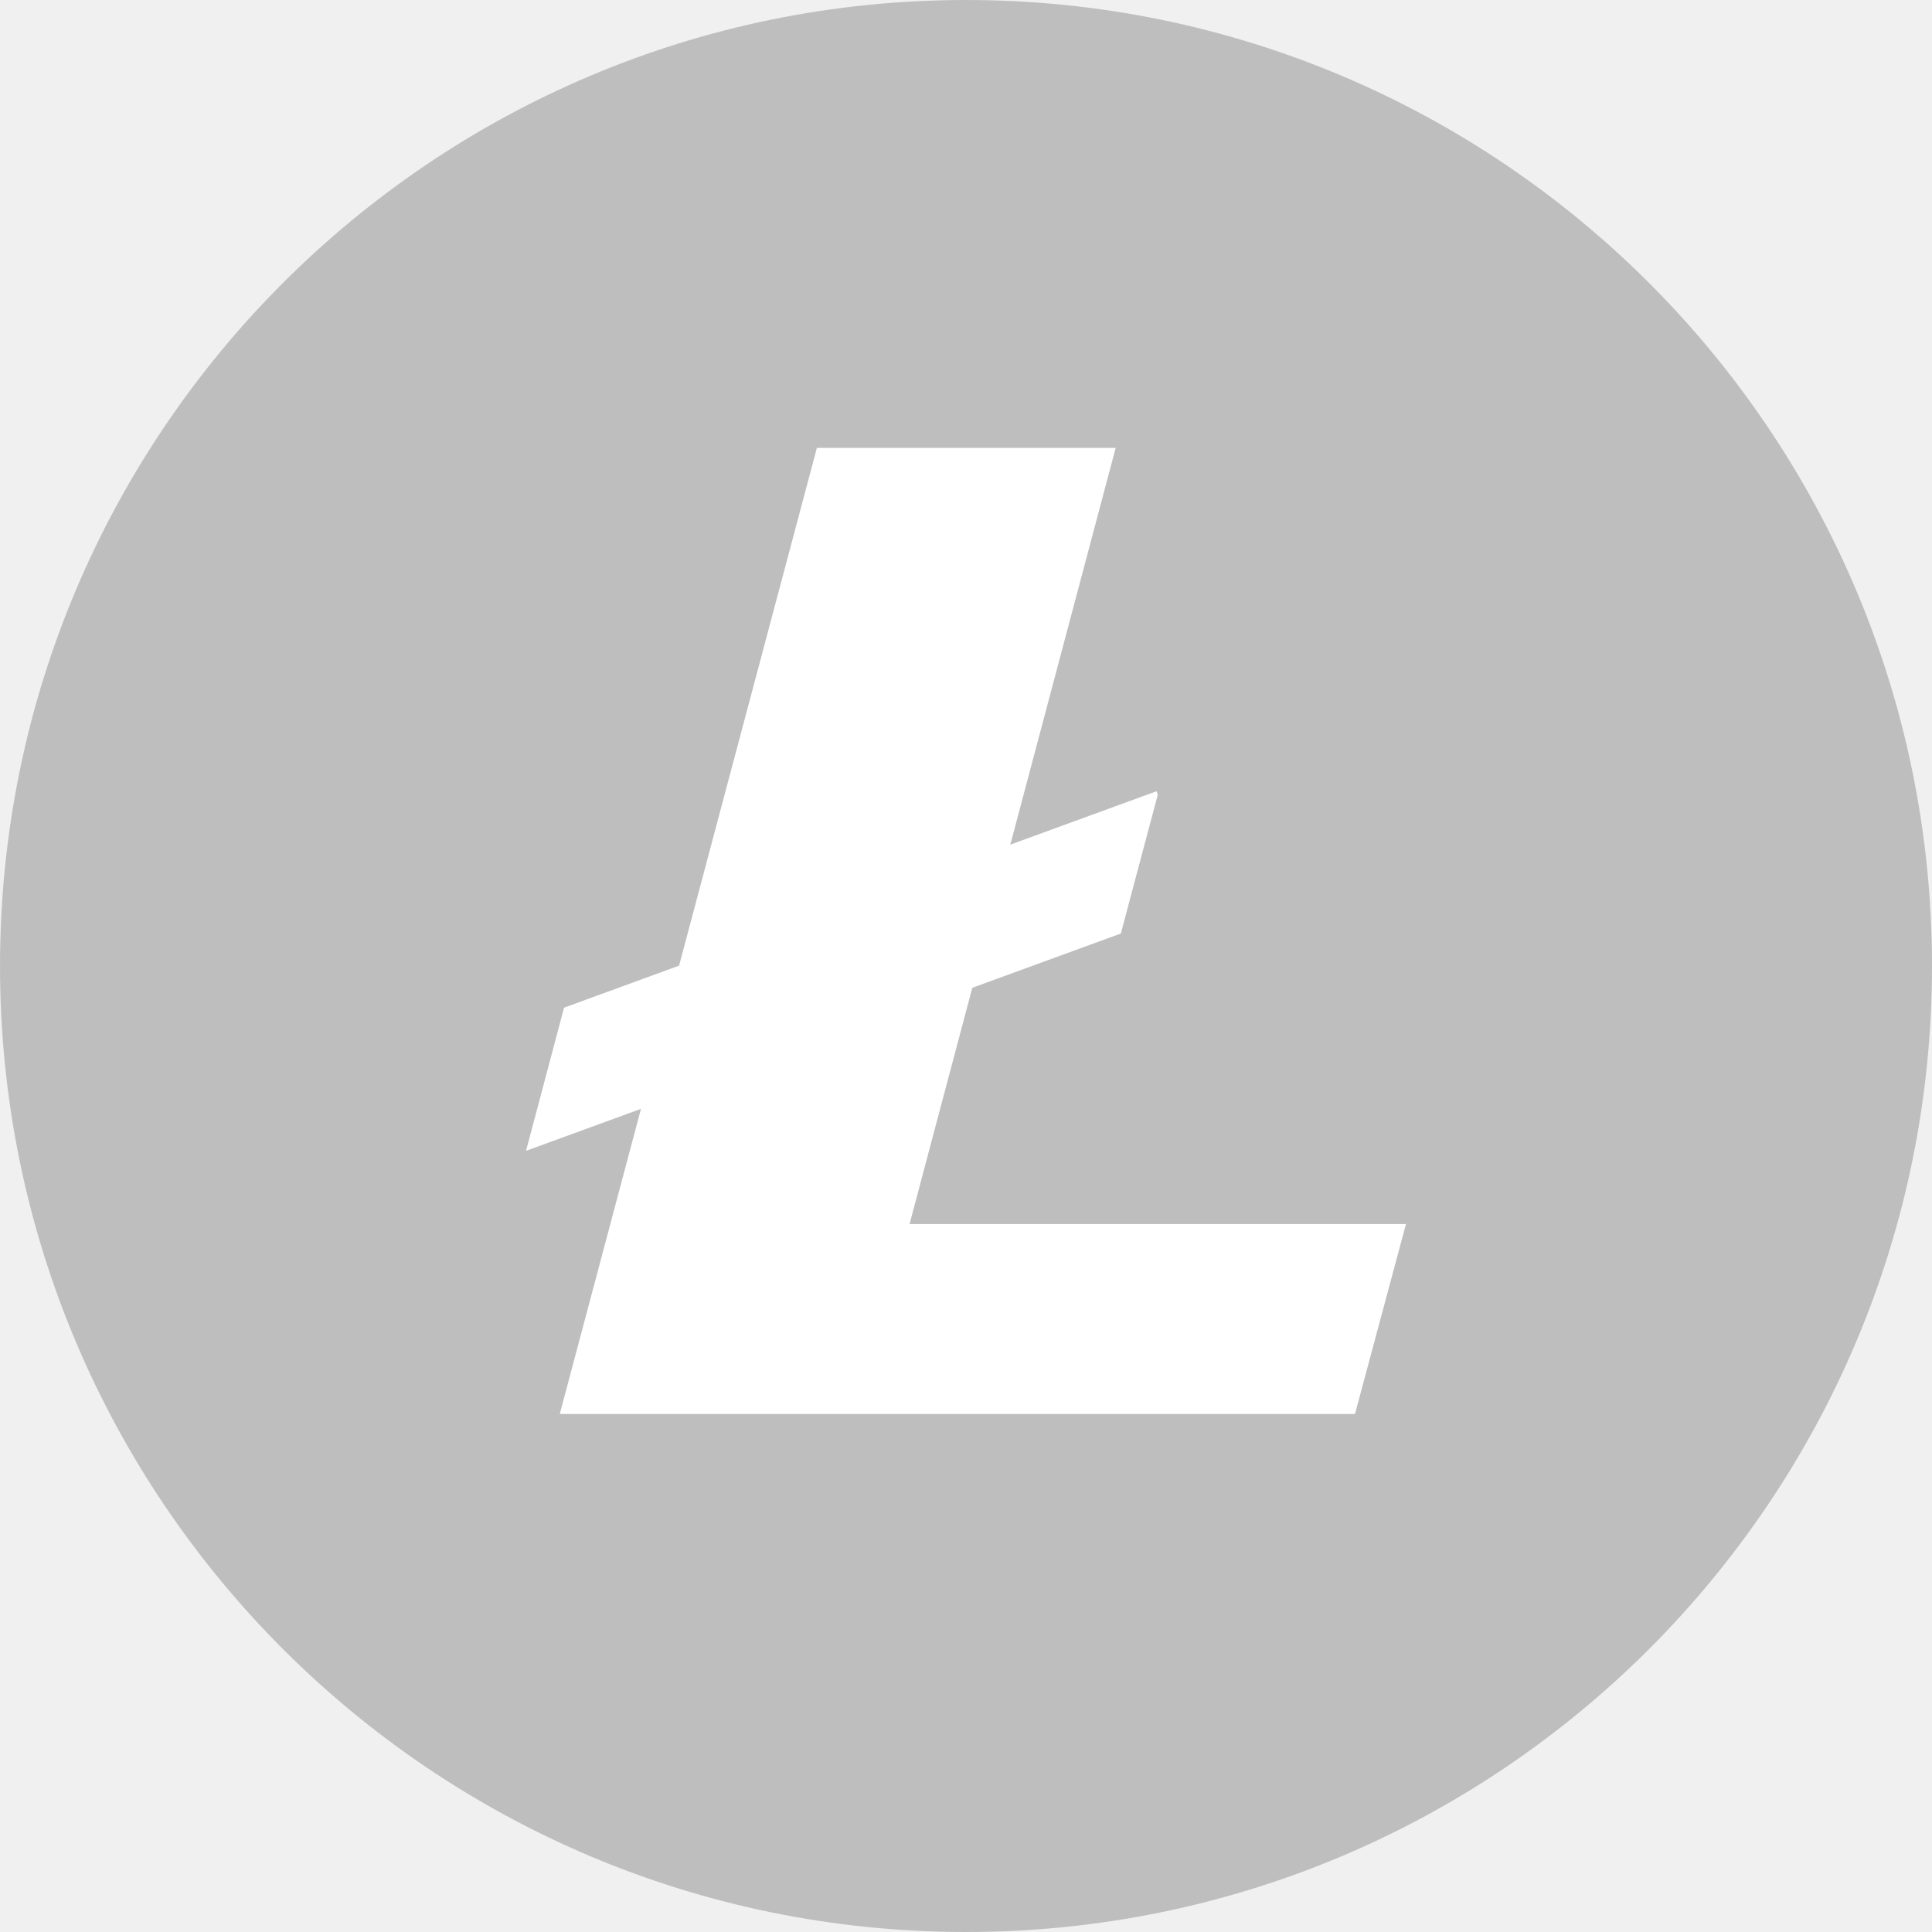
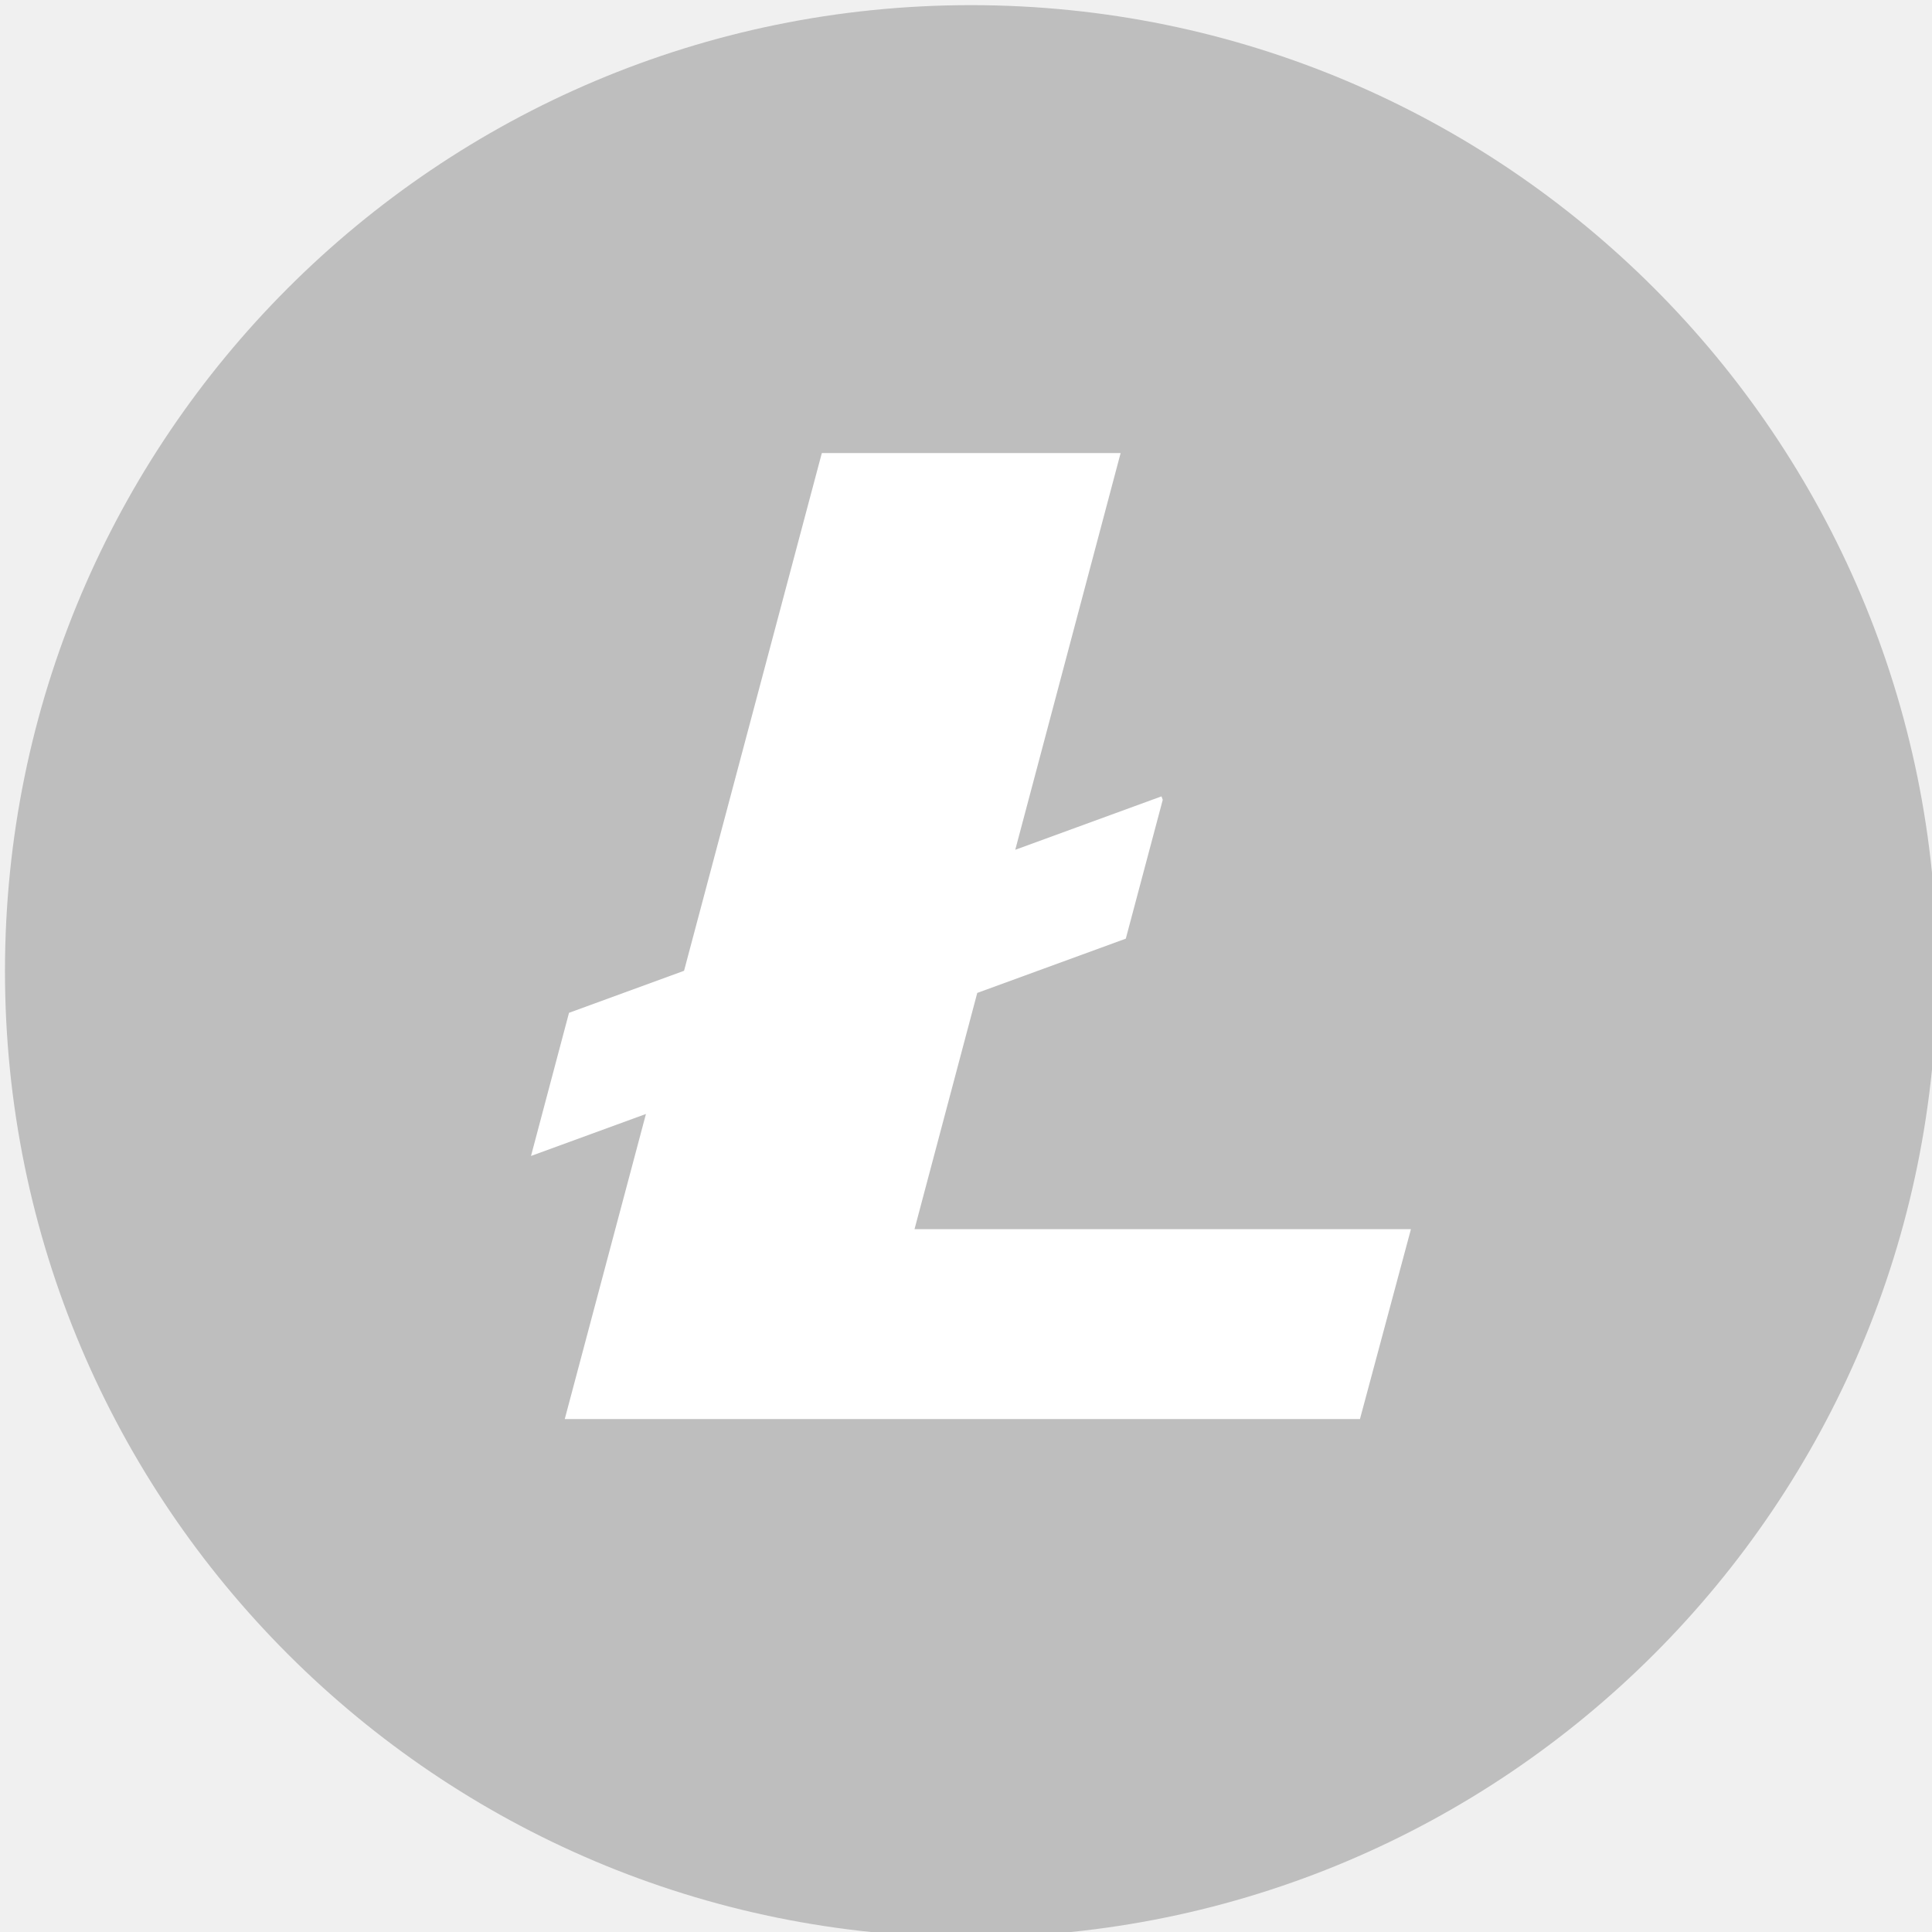
- <svg xmlns="http://www.w3.org/2000/svg" width="2500" height="2500" viewBox="0.847 0.876 329.254 329.256">
-   <path d="M330.102 165.503c0 90.922-73.705 164.629-164.626 164.629C74.554 330.132.848 256.425.848 165.503.848 74.582 74.554.876 165.476.876c90.92 0 164.626 73.706 164.626 164.627" fill="#bebebe" />
+ <svg>
+   <path d="         M330.102 165.503         c0 90.922-73.705 164.629-164.626 164.629          C74.554 330.132.848 256.425.848 165.503.848 74.582 74.554.876 165.476.876         c90.92 0 164.626 73.706 164.626 164.627" fill="#bebebe" />
  <path d="M295.15 165.505c0 71.613-58.057 129.675-129.674 129.675-71.616 0-129.677-58.062-129.677-129.675 0-71.619 58.061-129.677 129.677-129.677 71.618 0 129.674 58.057 129.674 129.677" fill="#bebebe" />
  <path d="M155.854 209.482l10.693-40.264 25.316-9.249 6.297-23.663-.215-.587-24.92 9.104 17.955-67.608h-50.921l-23.481 88.23-19.605 7.162-6.478 24.395 19.59-7.156-13.839 51.998h135.521l8.688-32.362h-84.601" fill="#fff" />
</svg>
